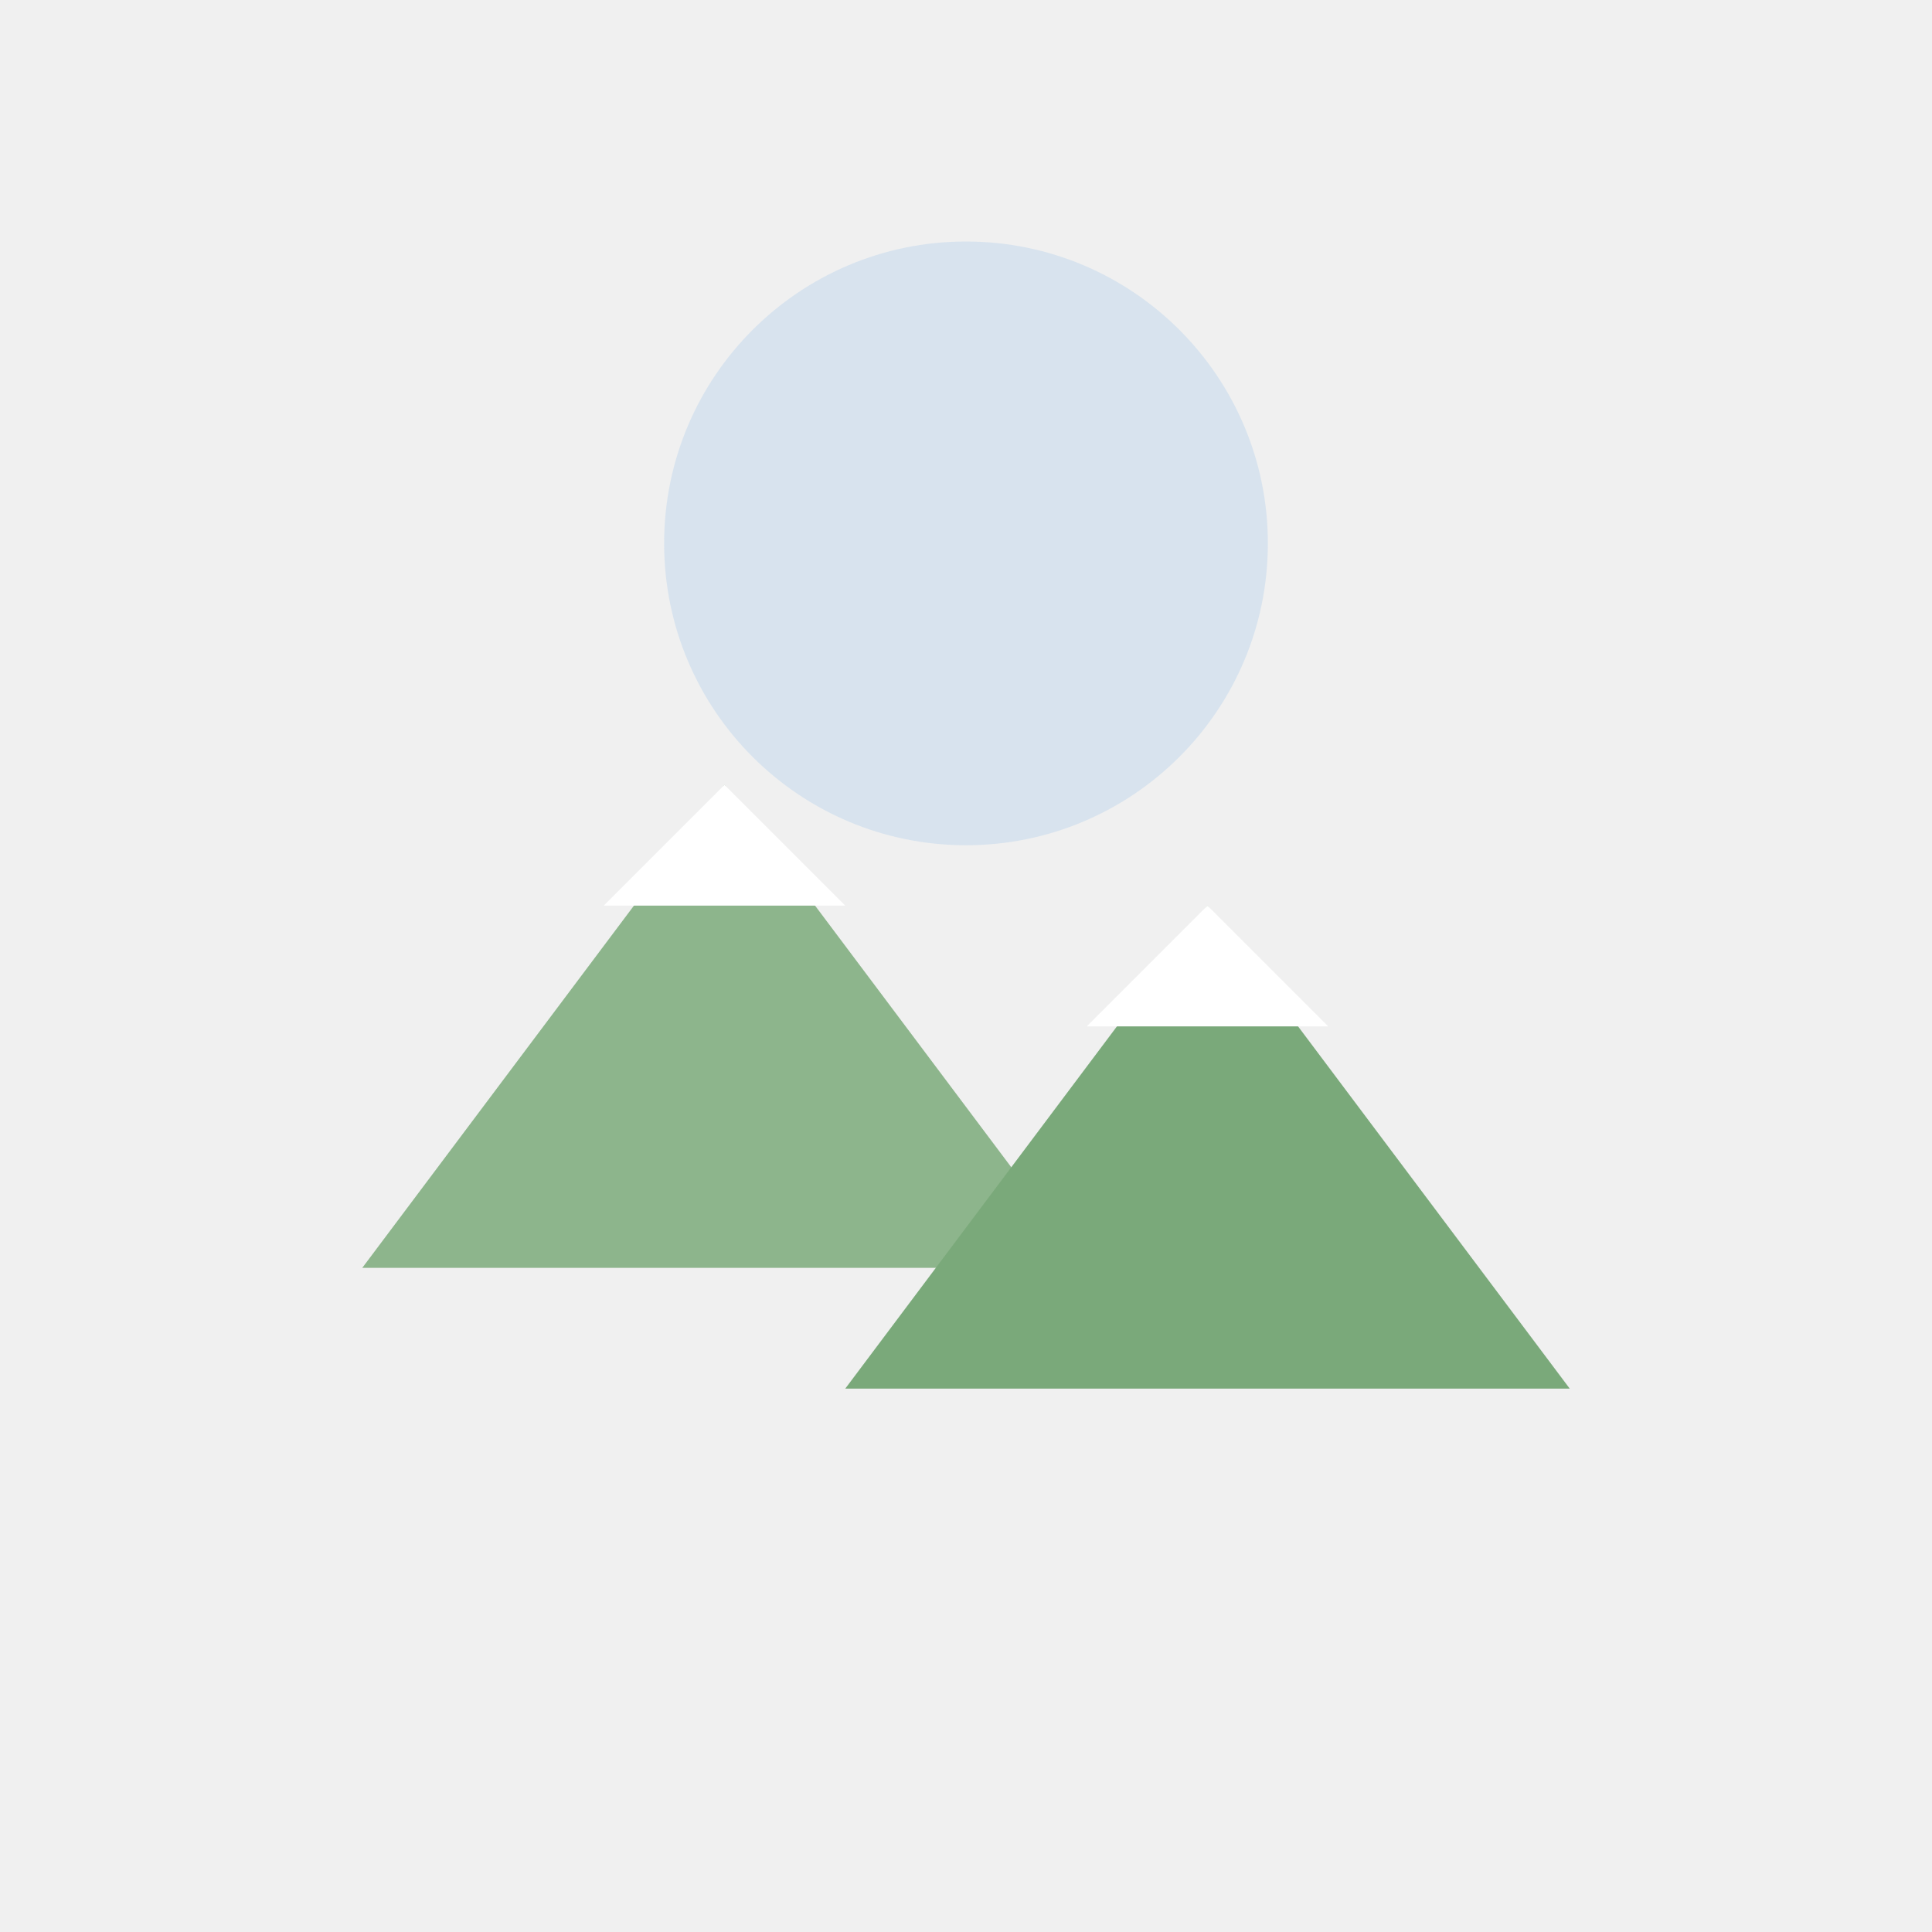
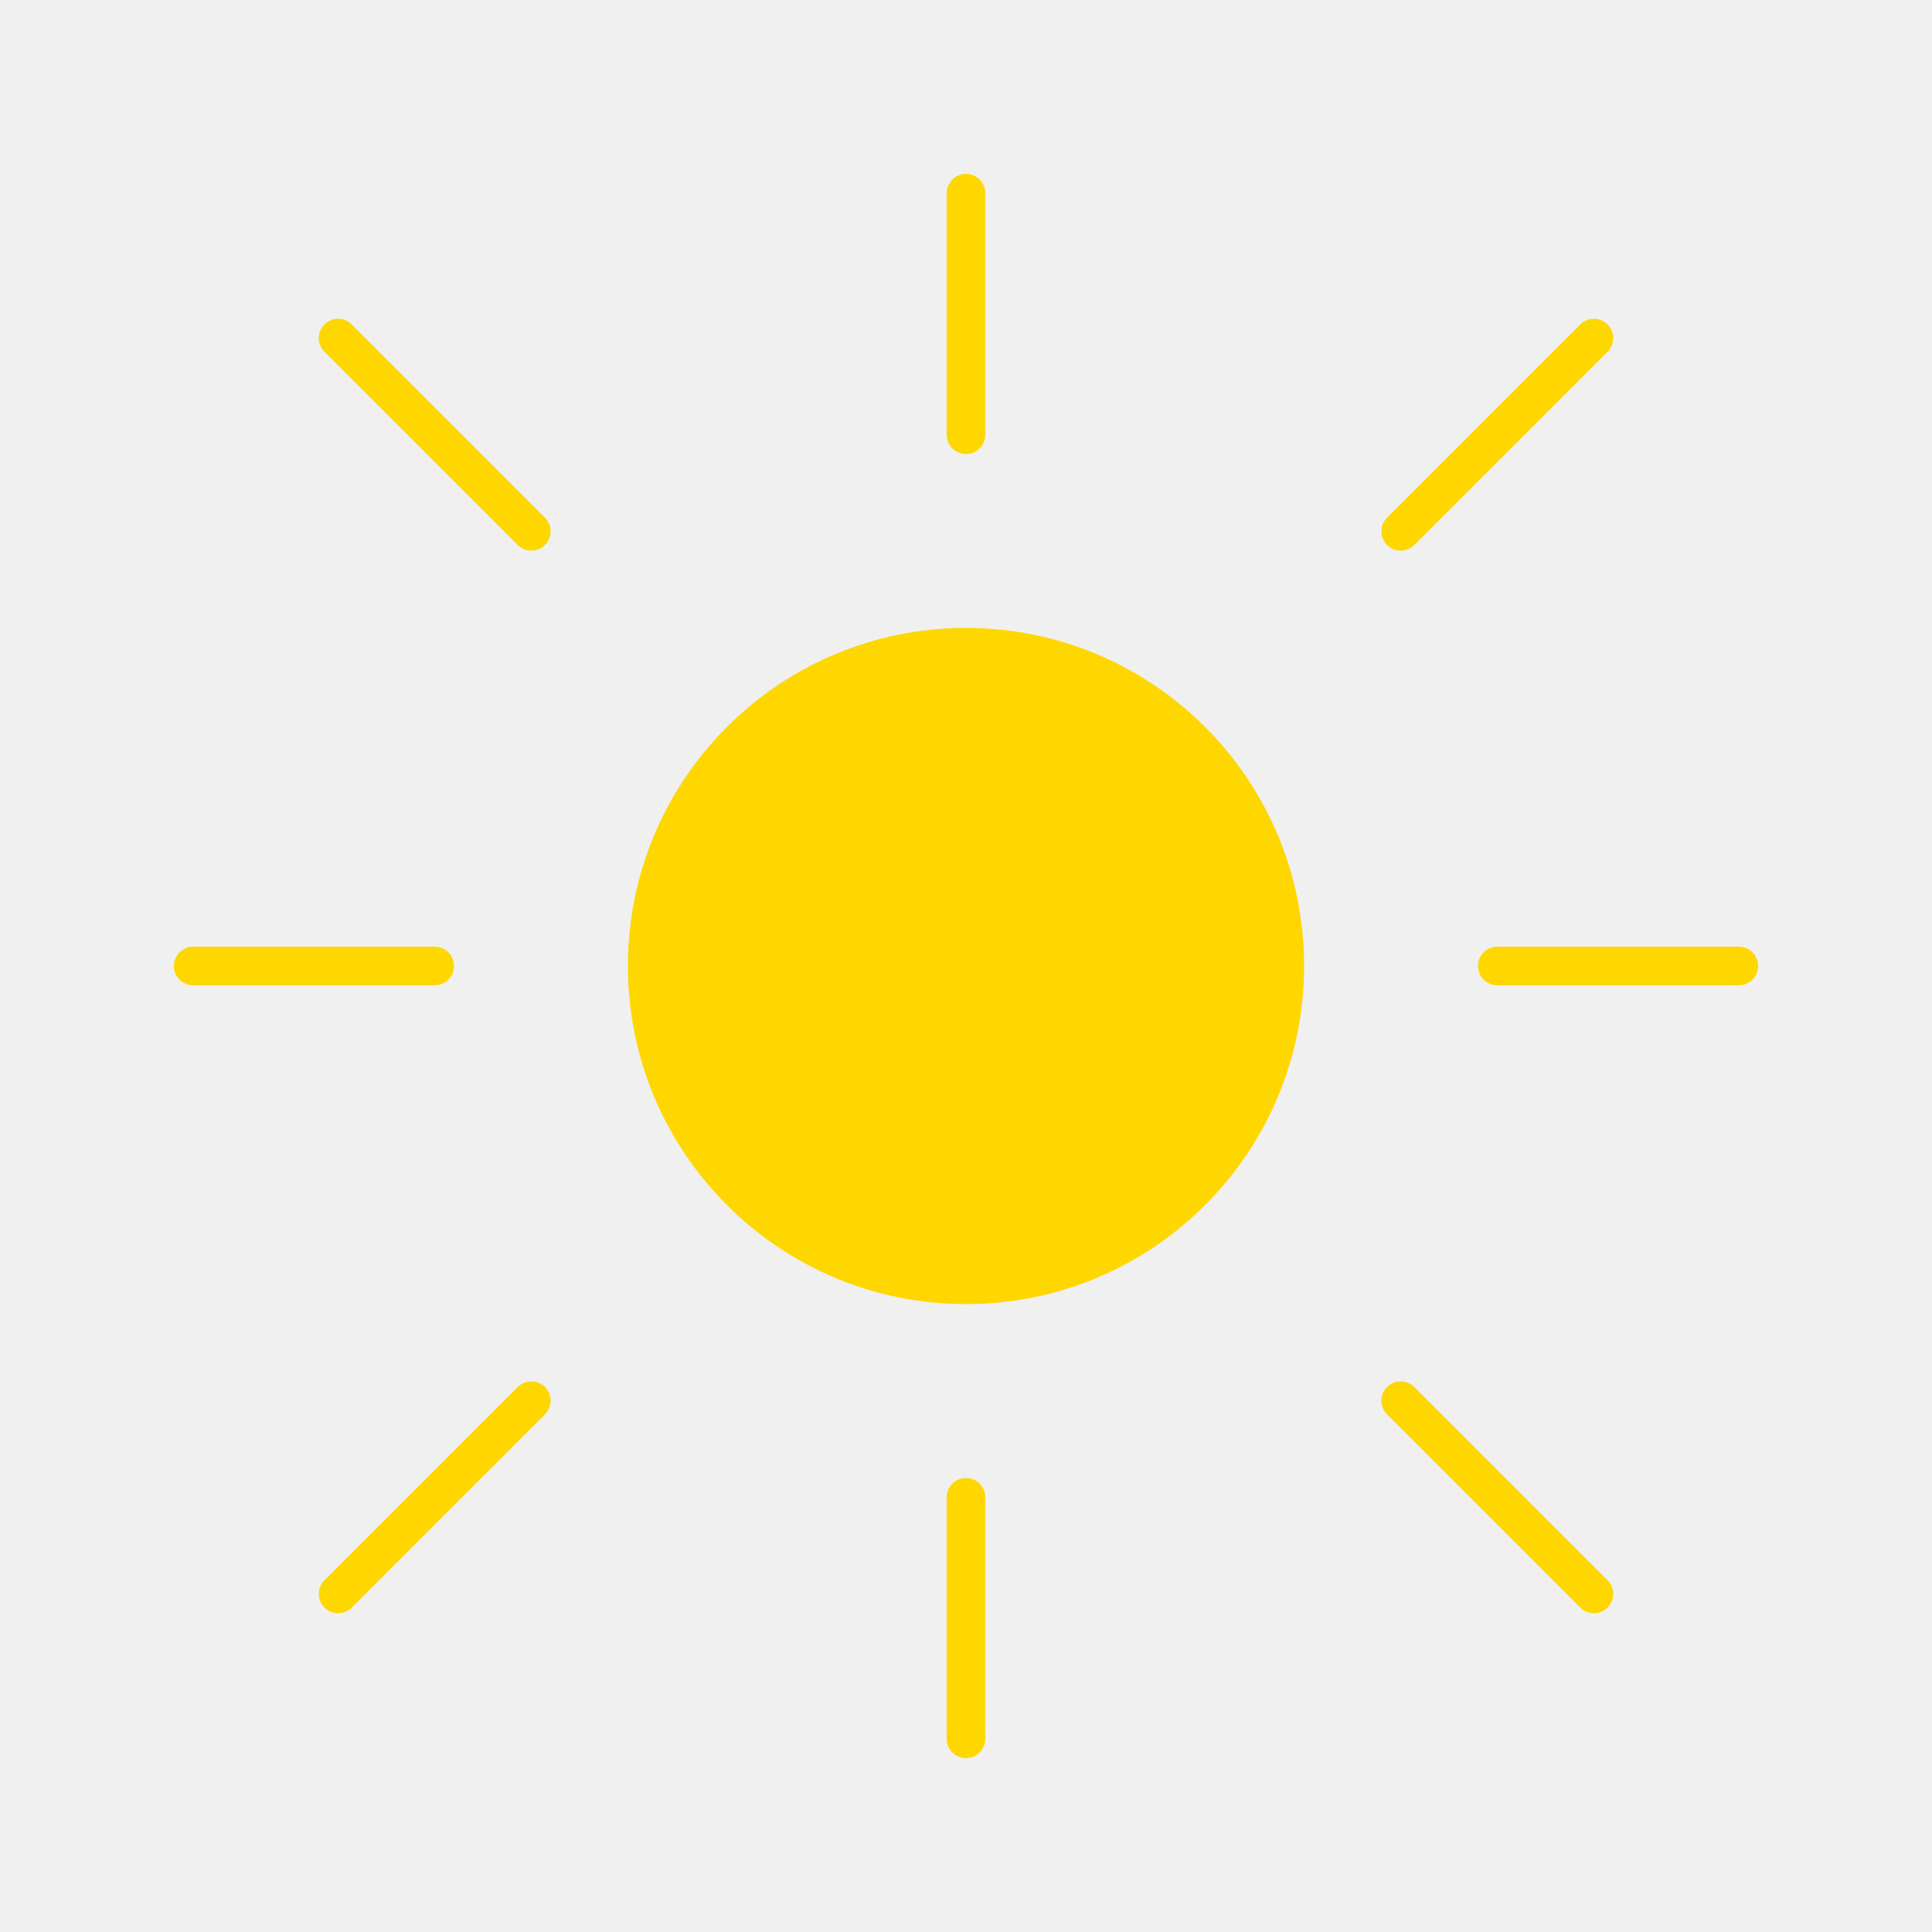
- <svg xmlns="http://www.w3.org/2000/svg" viewBox="0 0 64 64" width="64" height="64">
-   <path d="M12 42 L24 26 L36 42 Z" fill="#8DB58C" />
-   <path d="M28 46 L40 30 L52 46 Z" fill="#7AA97A" />
-   <circle cx="32" cy="18" r="10" fill="#A1C6EA" opacity="0.3" />
-   <path d="M20 30 L24 26 L28 30 Z" fill="#FFFFFF" />
-   <path d="M36 34 L40 30 L44 34 Z" fill="#FFFFFF" />
+ <svg xmlns="http://www.w3.org/2000/svg" viewBox="0 0 200 200" width="200" height="200" fill="none">
+   <rect width="200" height="200" fill="none" />
+   <circle cx="100" cy="100" r="35" fill="#FFD700" />
+   <g stroke="#FFD700" stroke-width="4" stroke-linecap="round">
+     <line x1="100" y1="20" x2="100" y2="45" />
+     <line x1="100" y1="155" x2="100" y2="180" />
+     <line x1="20" y1="100" x2="45" y2="100" />
+     <line x1="155" y1="100" x2="180" y2="100" />
+     <line x1="35" y1="35" x2="55" y2="55" />
+     <line x1="145" y1="145" x2="165" y2="165" />
+     <line x1="35" y1="165" x2="55" y2="145" />
+     <line x1="145" y1="55" x2="165" y2="35" />
+   </g>
</svg>
